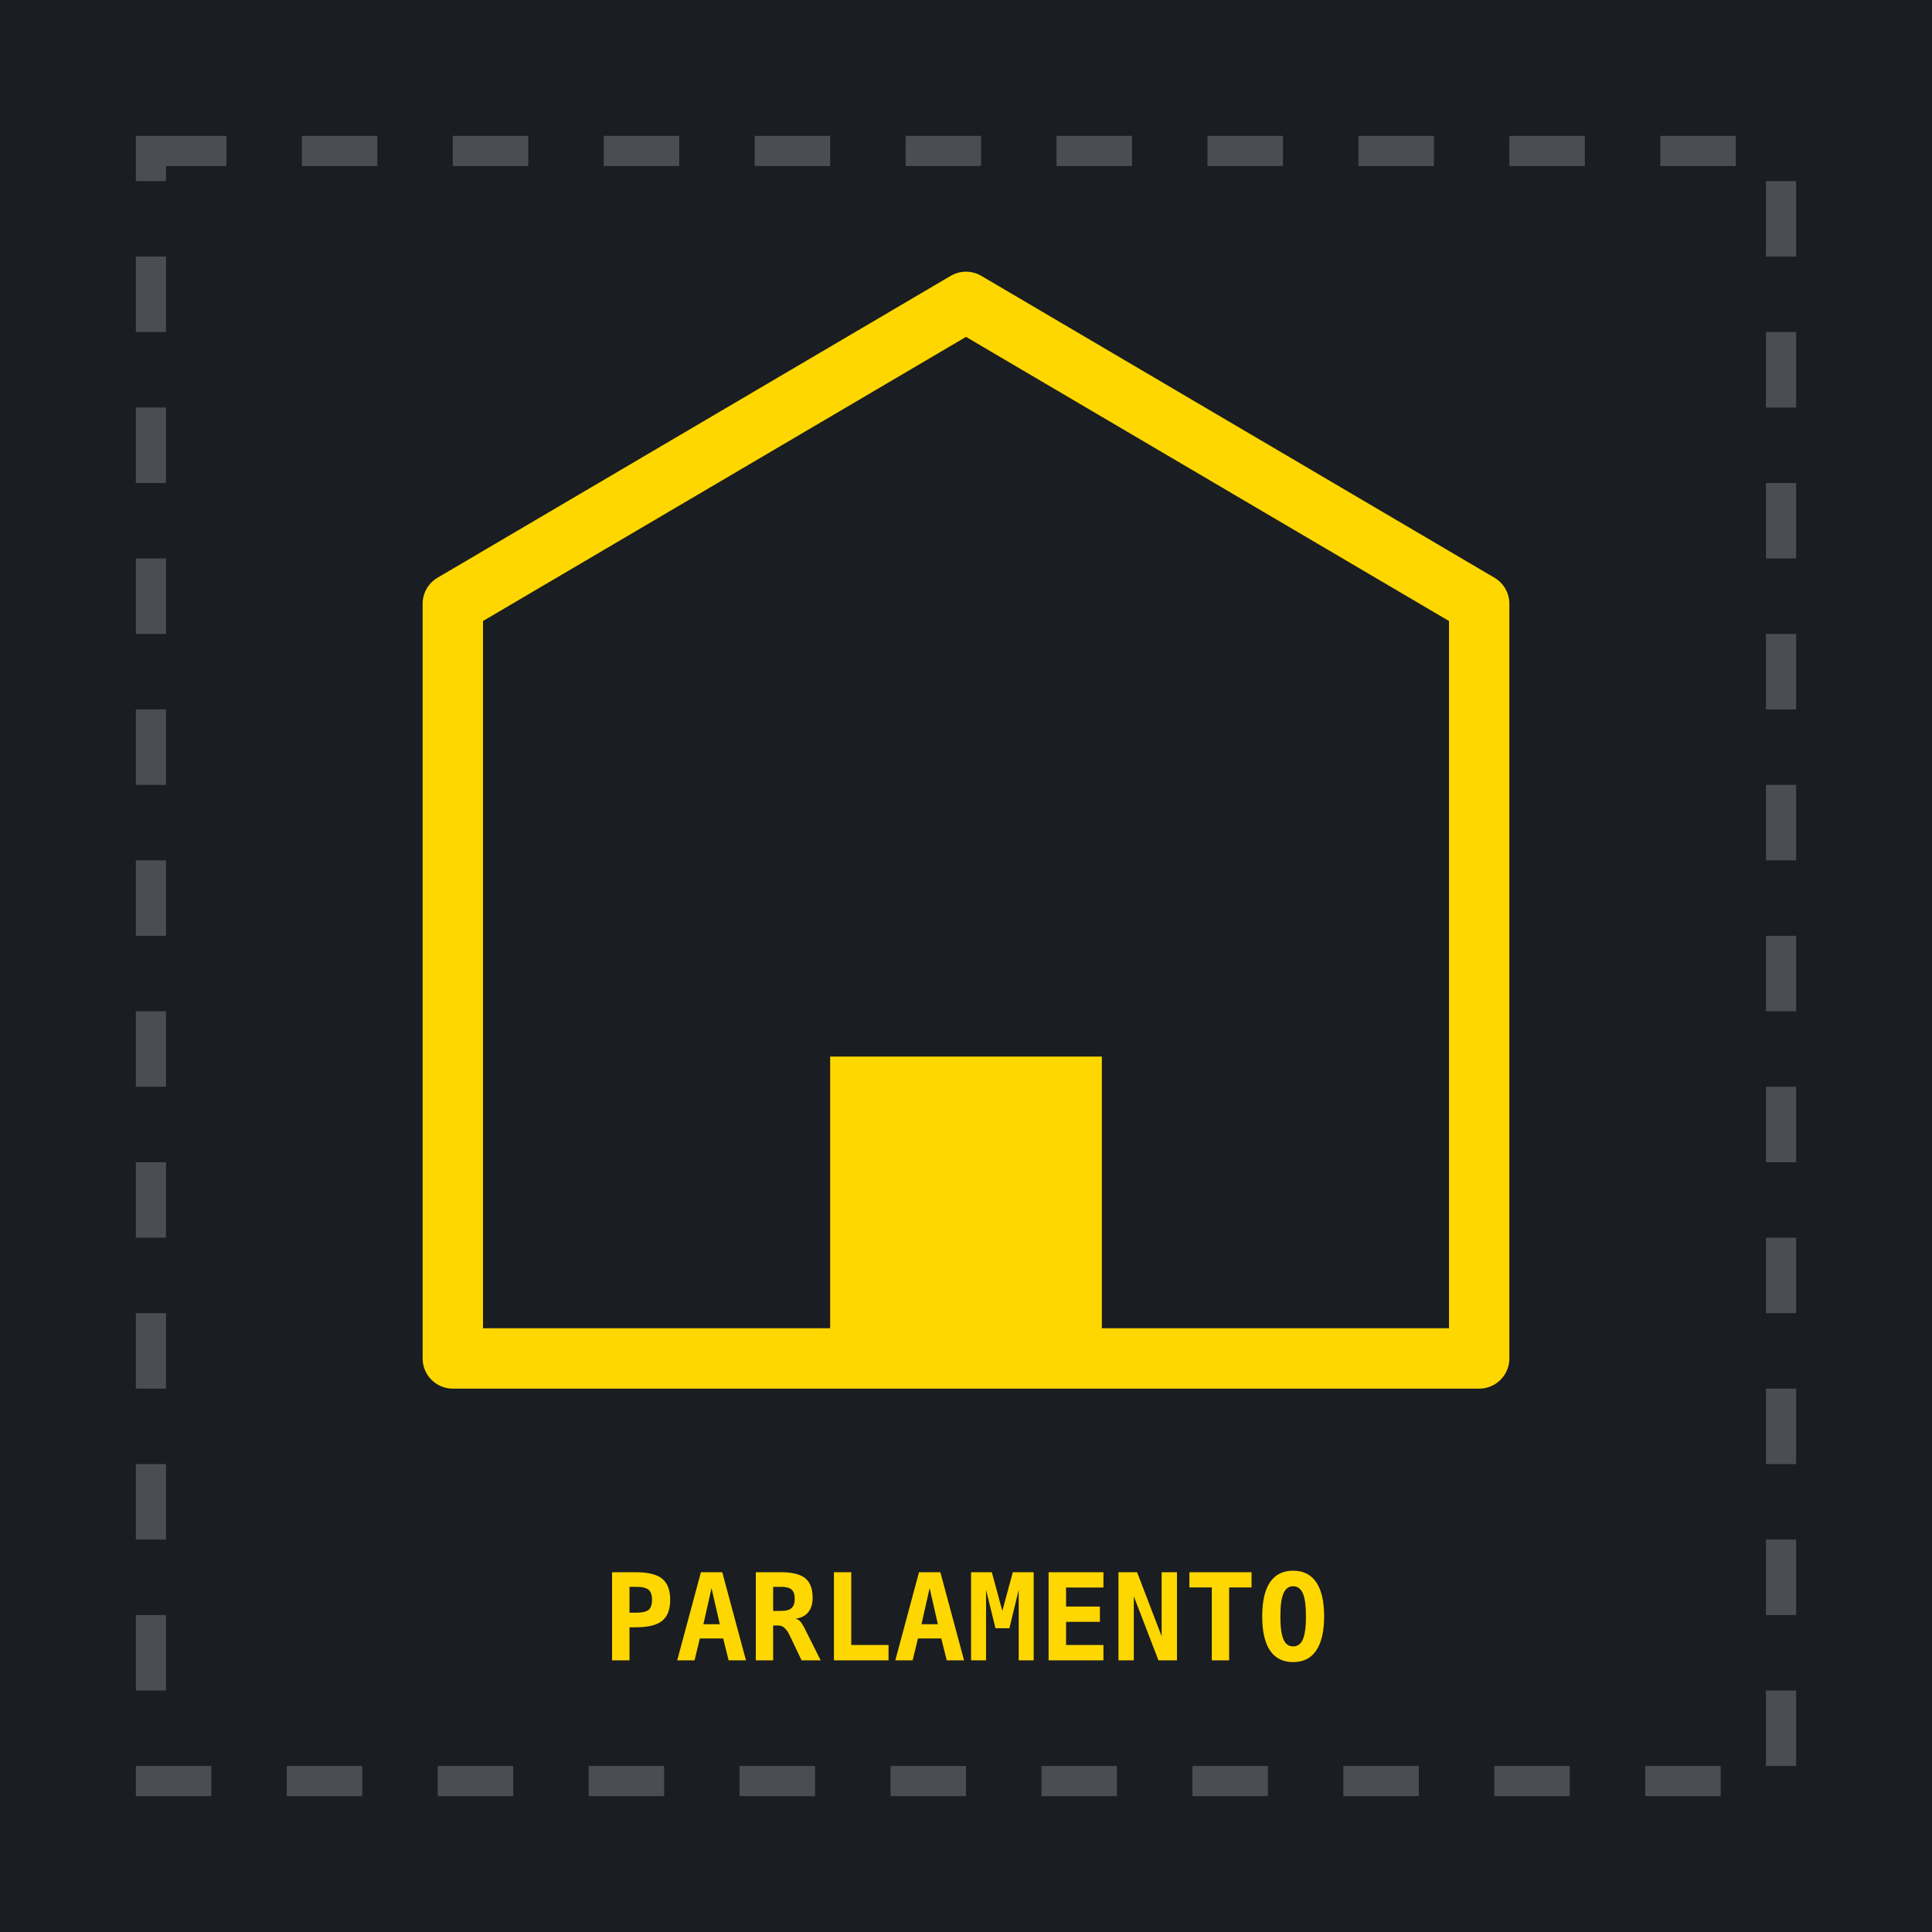
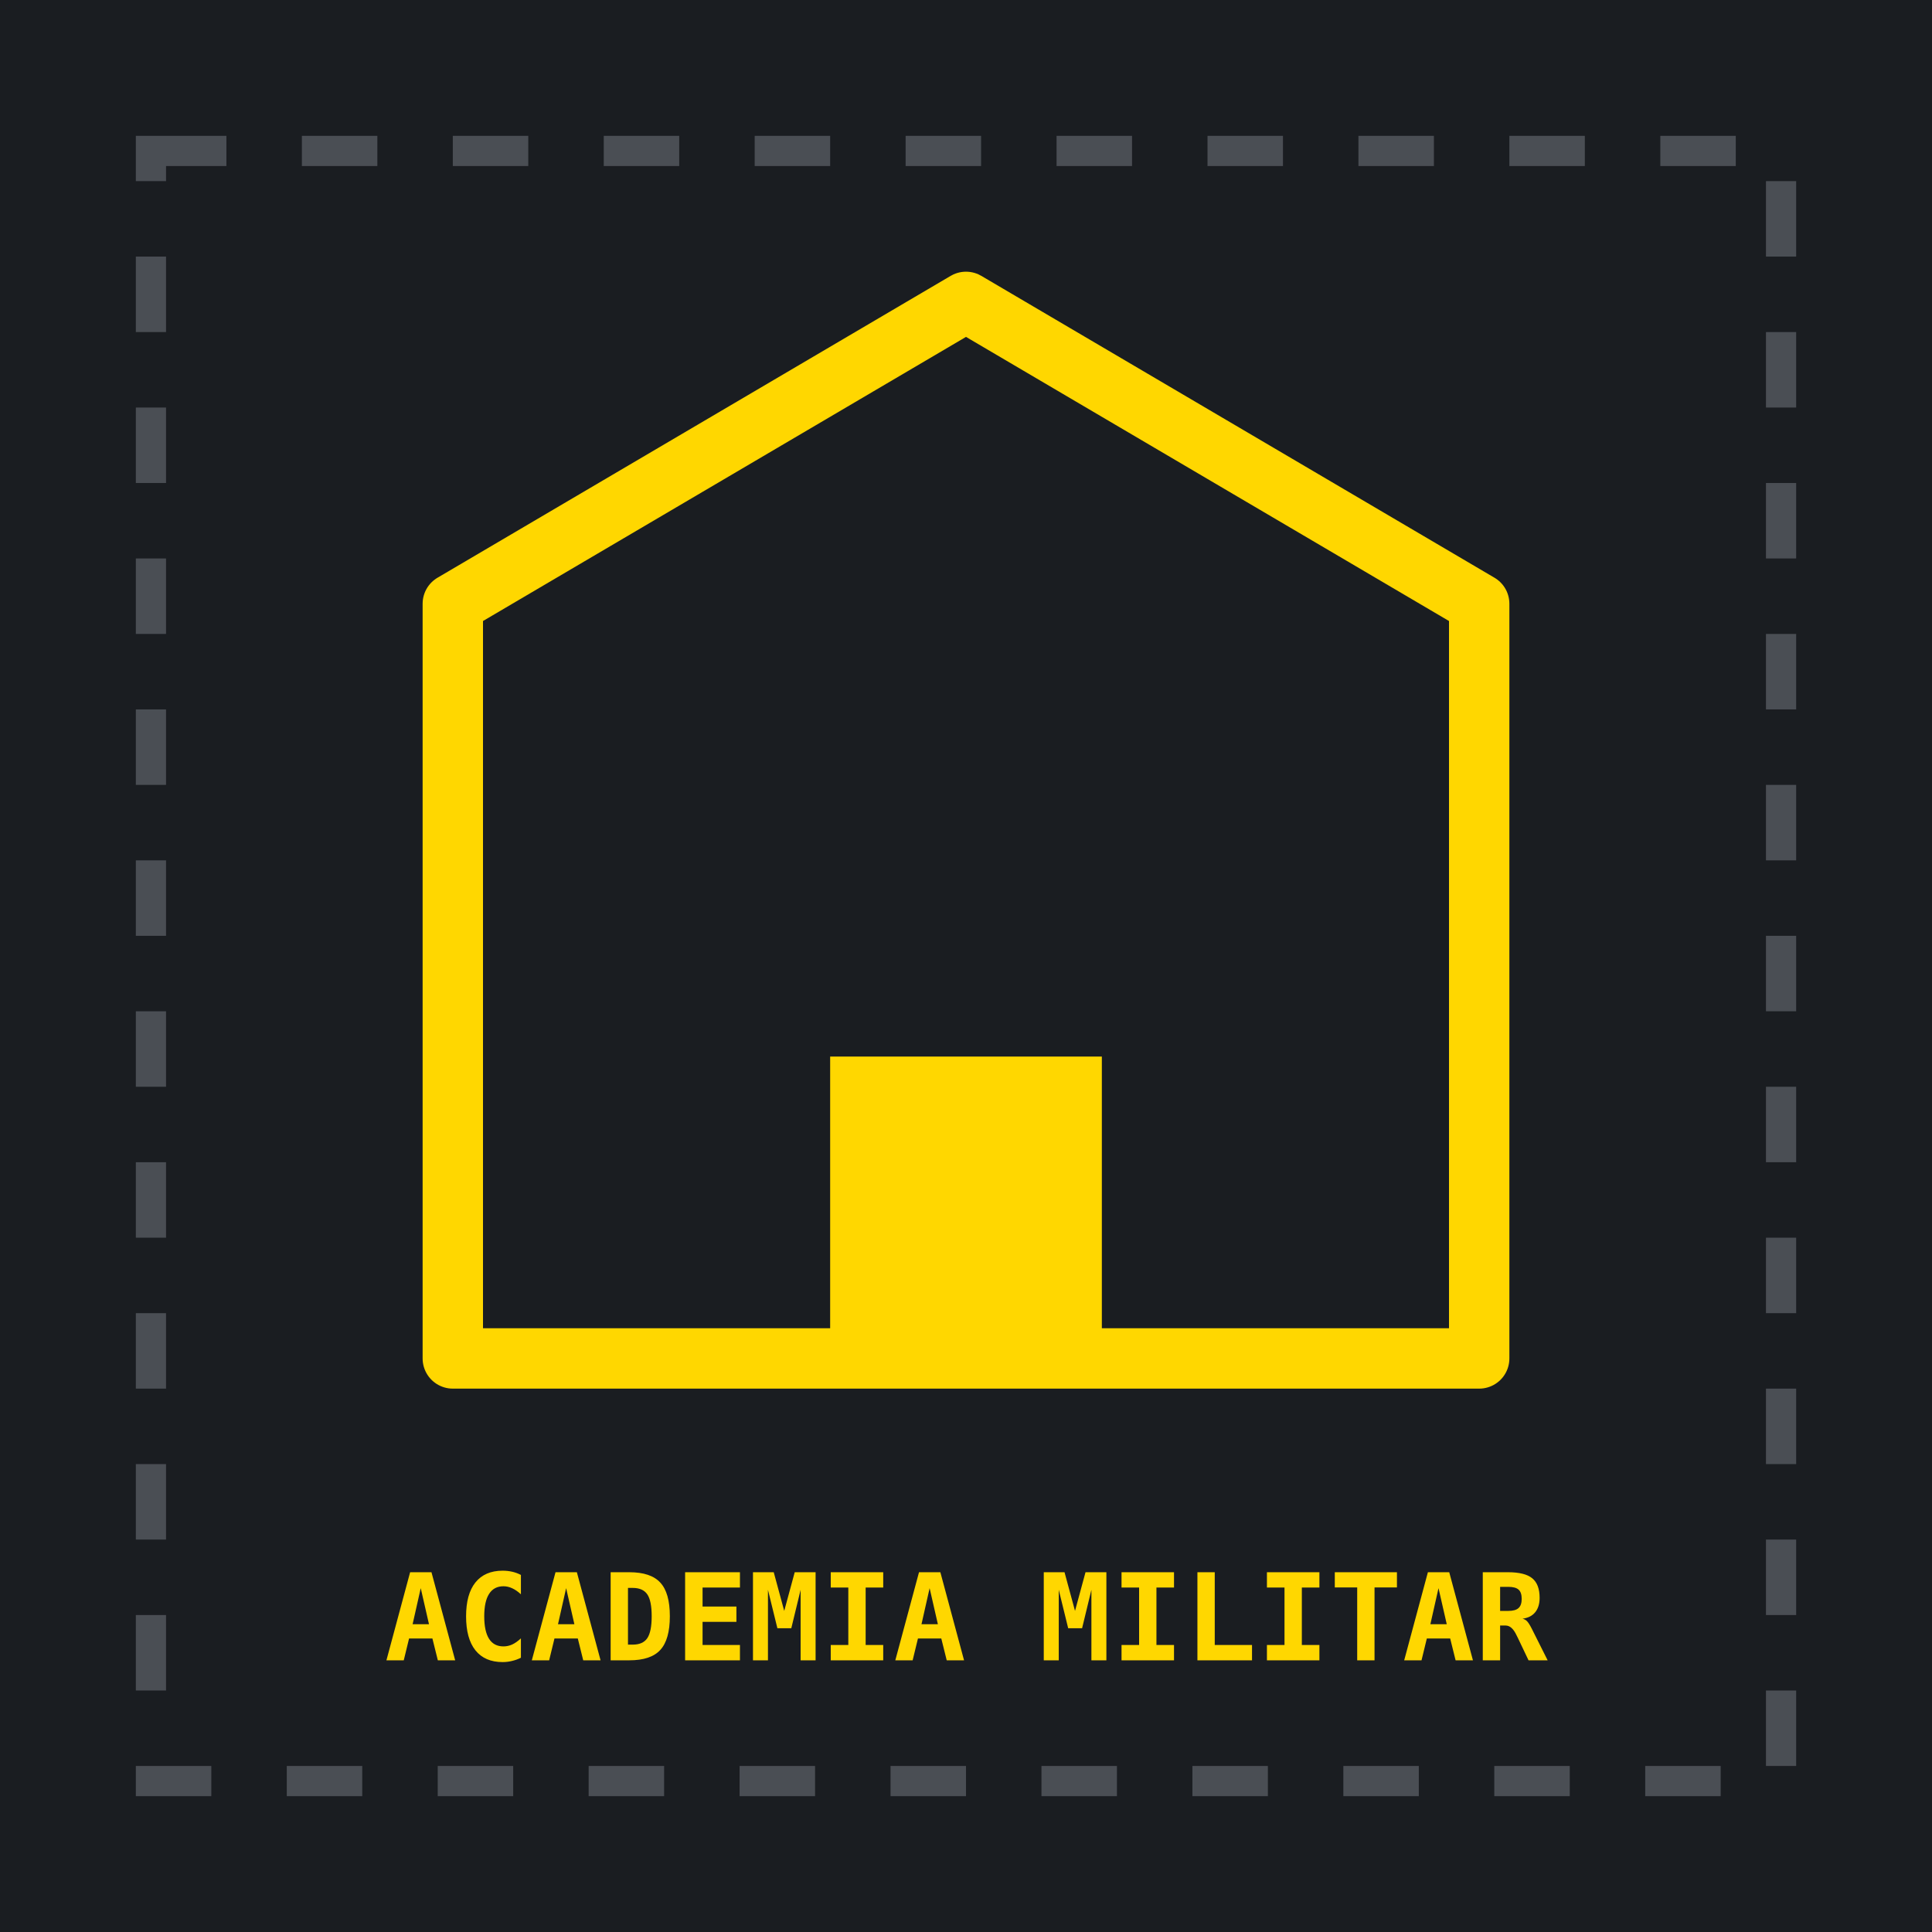
<svg xmlns="http://www.w3.org/2000/svg" width="256" height="256" viewBox="0 0 256 256" fill="none">
  <rect width="256" height="256" fill="#1A1D21" />
  <rect x="20" y="20" width="216" height="216" stroke="#4A4E54" stroke-width="4" stroke-dasharray="10 10" />
  <path d="M60 180V80L128 40L196 80V180H60Z" stroke="#FFD700" stroke-width="8" stroke-linejoin="round" />
  <rect x="110" y="140" width="36" height="40" fill="#FFD700" />
-   <text x="128" y="220" text-anchor="middle" fill="#FFD700" font-family="monospace" font-size="16" font-weight="bold">PARLAMENTO</text>
+   <text x="128" y="220" text-anchor="middle" fill="#FFD700" font-family="monospace" font-size="16" font-weight="bold">ACADEMIA MILITAR</text>
</svg>
